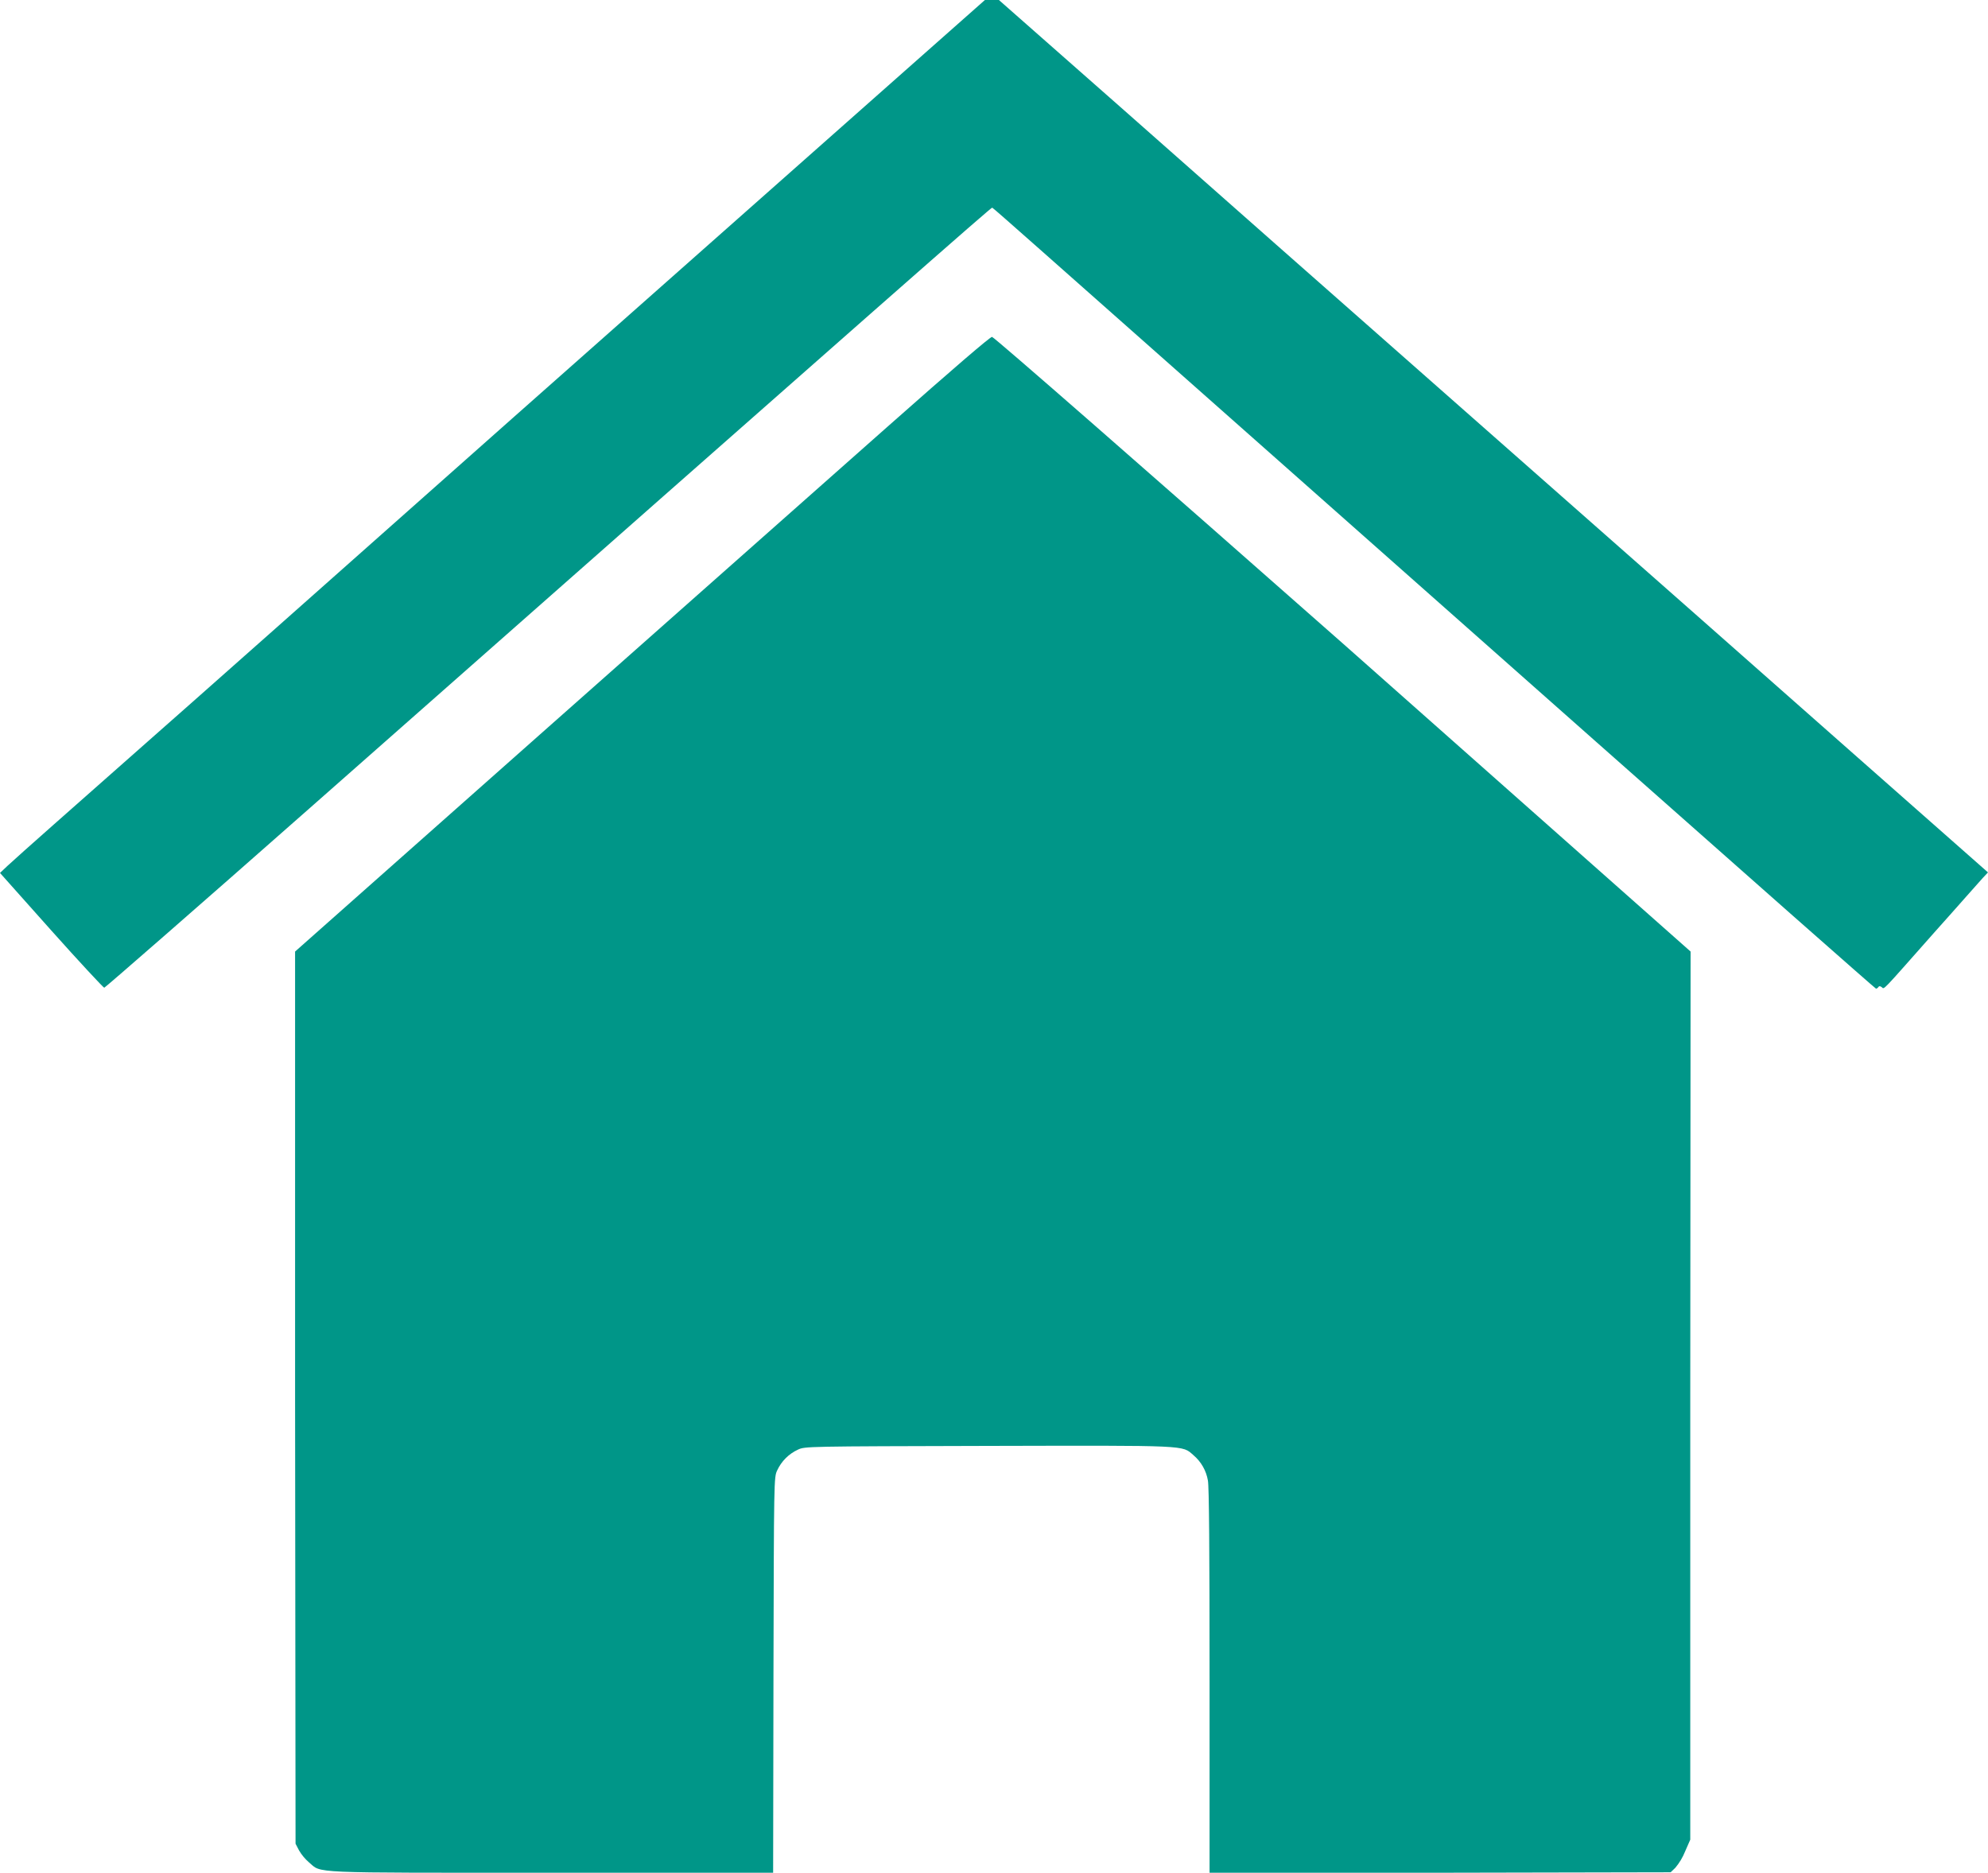
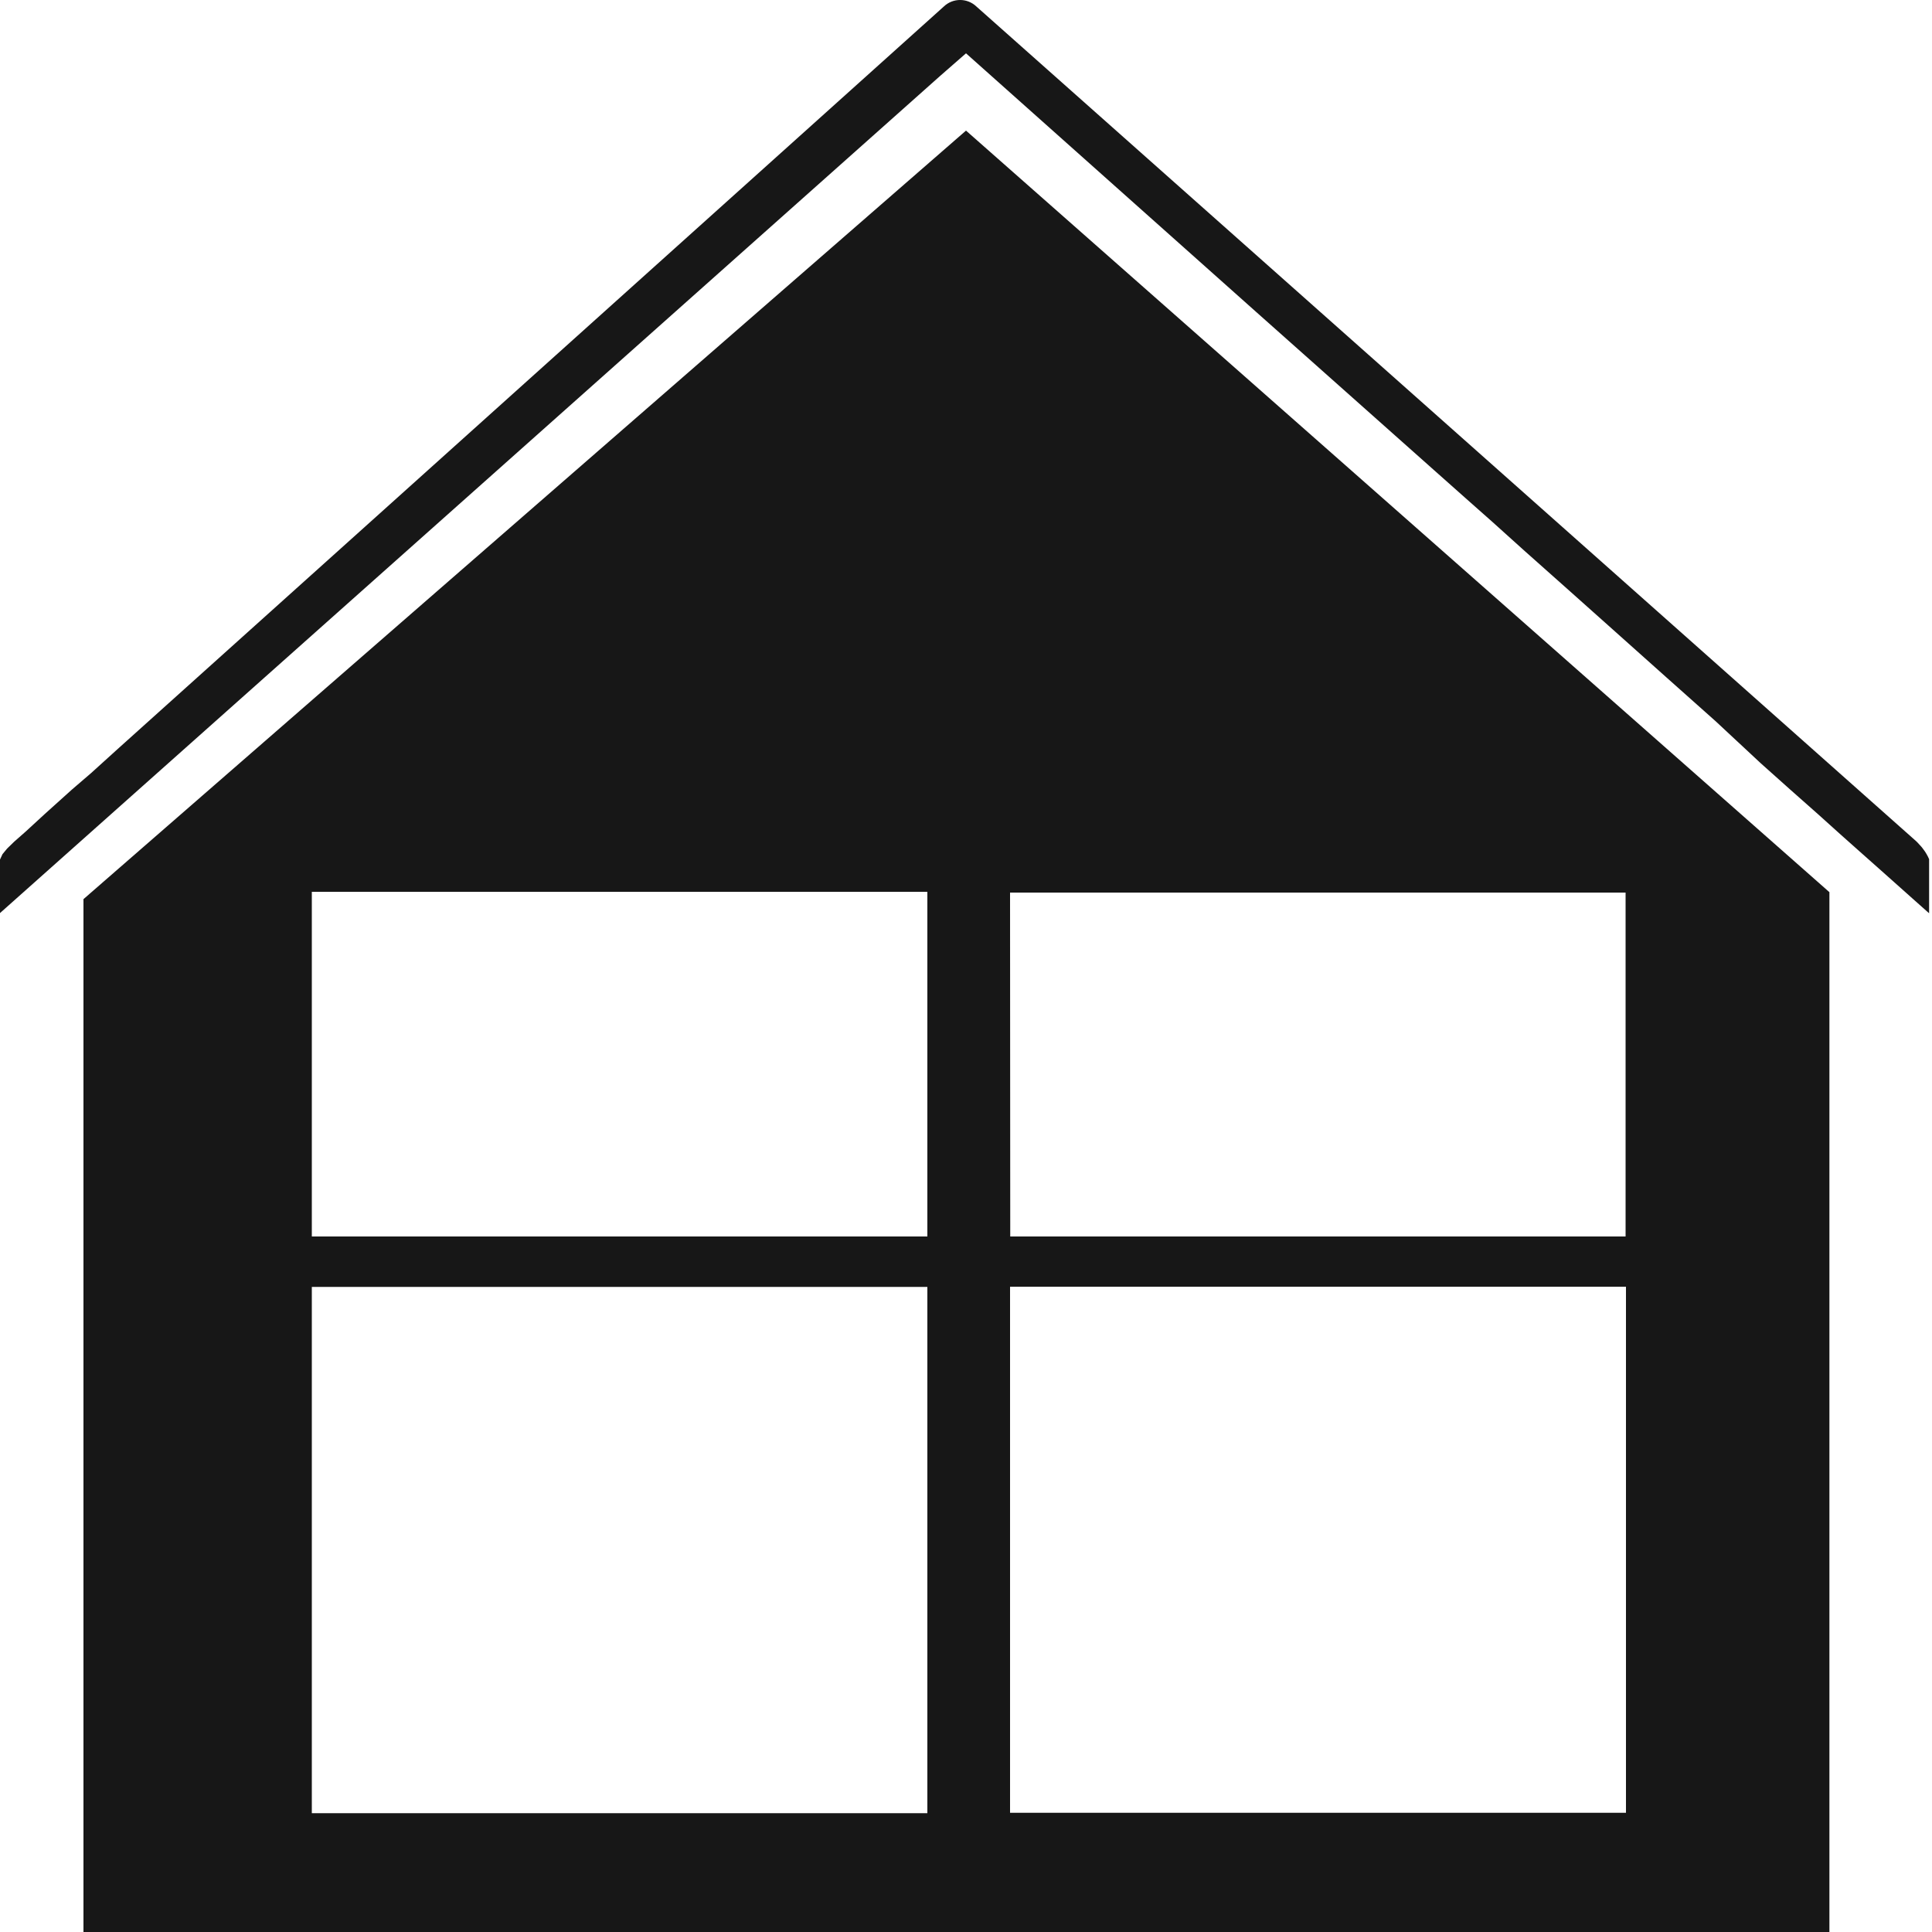
- <svg xmlns="http://www.w3.org/2000/svg" viewBox="0 0 300 282.52">
+ <svg xmlns="http://www.w3.org/2000/svg" viewBox="0 0 100 100">
  <defs>
-     <style>.cls-1{fill:#009688;}</style>
+     <style>.cls-1{fill:#171717;}</style>
  </defs>
  <g id="Camada_2" data-name="Camada 2">
-     <g id="Camada_1-2" data-name="Camada 1">
-       <path class="cls-1" d="M136.58,10.66,77.45,63C51.54,86,26.72,108,22.26,111.91L8.2,124.33c-3.28,2.9-6.47,5.74-7.08,6.32L0,131.71l7.73,8.67c4.25,4.76,7.88,8.65,8,8.65s14.13-12.21,31-27.09c88.54-78.09,102.83-90.65,103-90.61s11,9.68,24.28,21.42S217.23,91,240.52,111.62,283,149.17,283.1,149.17a.49.49,0,0,0,.35-.24c.12-.18.26-.16.5,0,.44.35-.24,1,7.94-8.23,3.59-4,6.87-7.76,7.31-8.22l.8-.85-19.64-17.32c-10.8-9.54-36.18-31.94-56.43-49.77s-45-39.68-55-48.52L150.74,0h-2.11Z" />
-       <path class="cls-1" d="M133.75,64.54,81.37,110.92,44.53,143.57l0,67.3.07,67.31.52,1a7.19,7.19,0,0,0,1.5,1.81c2,1.68-.56,1.57,36.58,1.57h33.47l.05-29.84c.07-29.67.07-29.81.56-30.86a6.4,6.4,0,0,1,3.14-3.14c1.05-.49,1.22-.49,28.68-.56,30.56-.07,29.25-.12,31,1.4a6.42,6.42,0,0,1,2.18,3.82c.18.94.25,10.64.25,30.28v28.9l34.78,0,34.8-.07.71-.68a9.13,9.13,0,0,0,1.47-2.46l.78-1.78,0-67,.05-67L202.7,97.14c-29.77-26.25-52.71-46.31-53-46.31S143.94,55.52,133.75,64.54Z" />
+     <g id="Camada_2-2" data-name="Camada 2">
+       <g id="inicio_e">
+         <path class="cls-1" d="M0,47.26V44.83l0-.34.13-.28.24-.29.37-.36.58-.51,1-.92,1.4-1.26,1-.86,1.38-1.25L48.86.33a1.22,1.22,0,0,1,1.67,0L99.18,43.54l.08.08.11.12.1.11.09.12.08.11.08.13.07.13.06.13,0,.11,0,.12,0,.11,0,.1v.55l0,.14v1.67l-.08-.07-.72-.64-1.57-1.4-1.25-1.11-1-.89-1.11-1-1.48-1.31-1.5-1.34L88.8,37.33l-2.56-2.28-3-2.68-2.13-1.9-2.17-1.93L77.23,27,76.1,26l-1.88-1.67L65,16.13,50,2.76,48.65,3.94Z" />
+         <path class="cls-1" d="M94.68,46.17,50,6.76,4.32,46.54V100H94.69V46.17ZM48,93.85H16.14V66.61H48ZM48,64H16.14V46.16H48Zm4.28-17.8H84.14V64H52.29ZM84.16,93.83H52.28V66.6H84.16Z" />
+       </g>
    </g>
  </g>
</svg>
